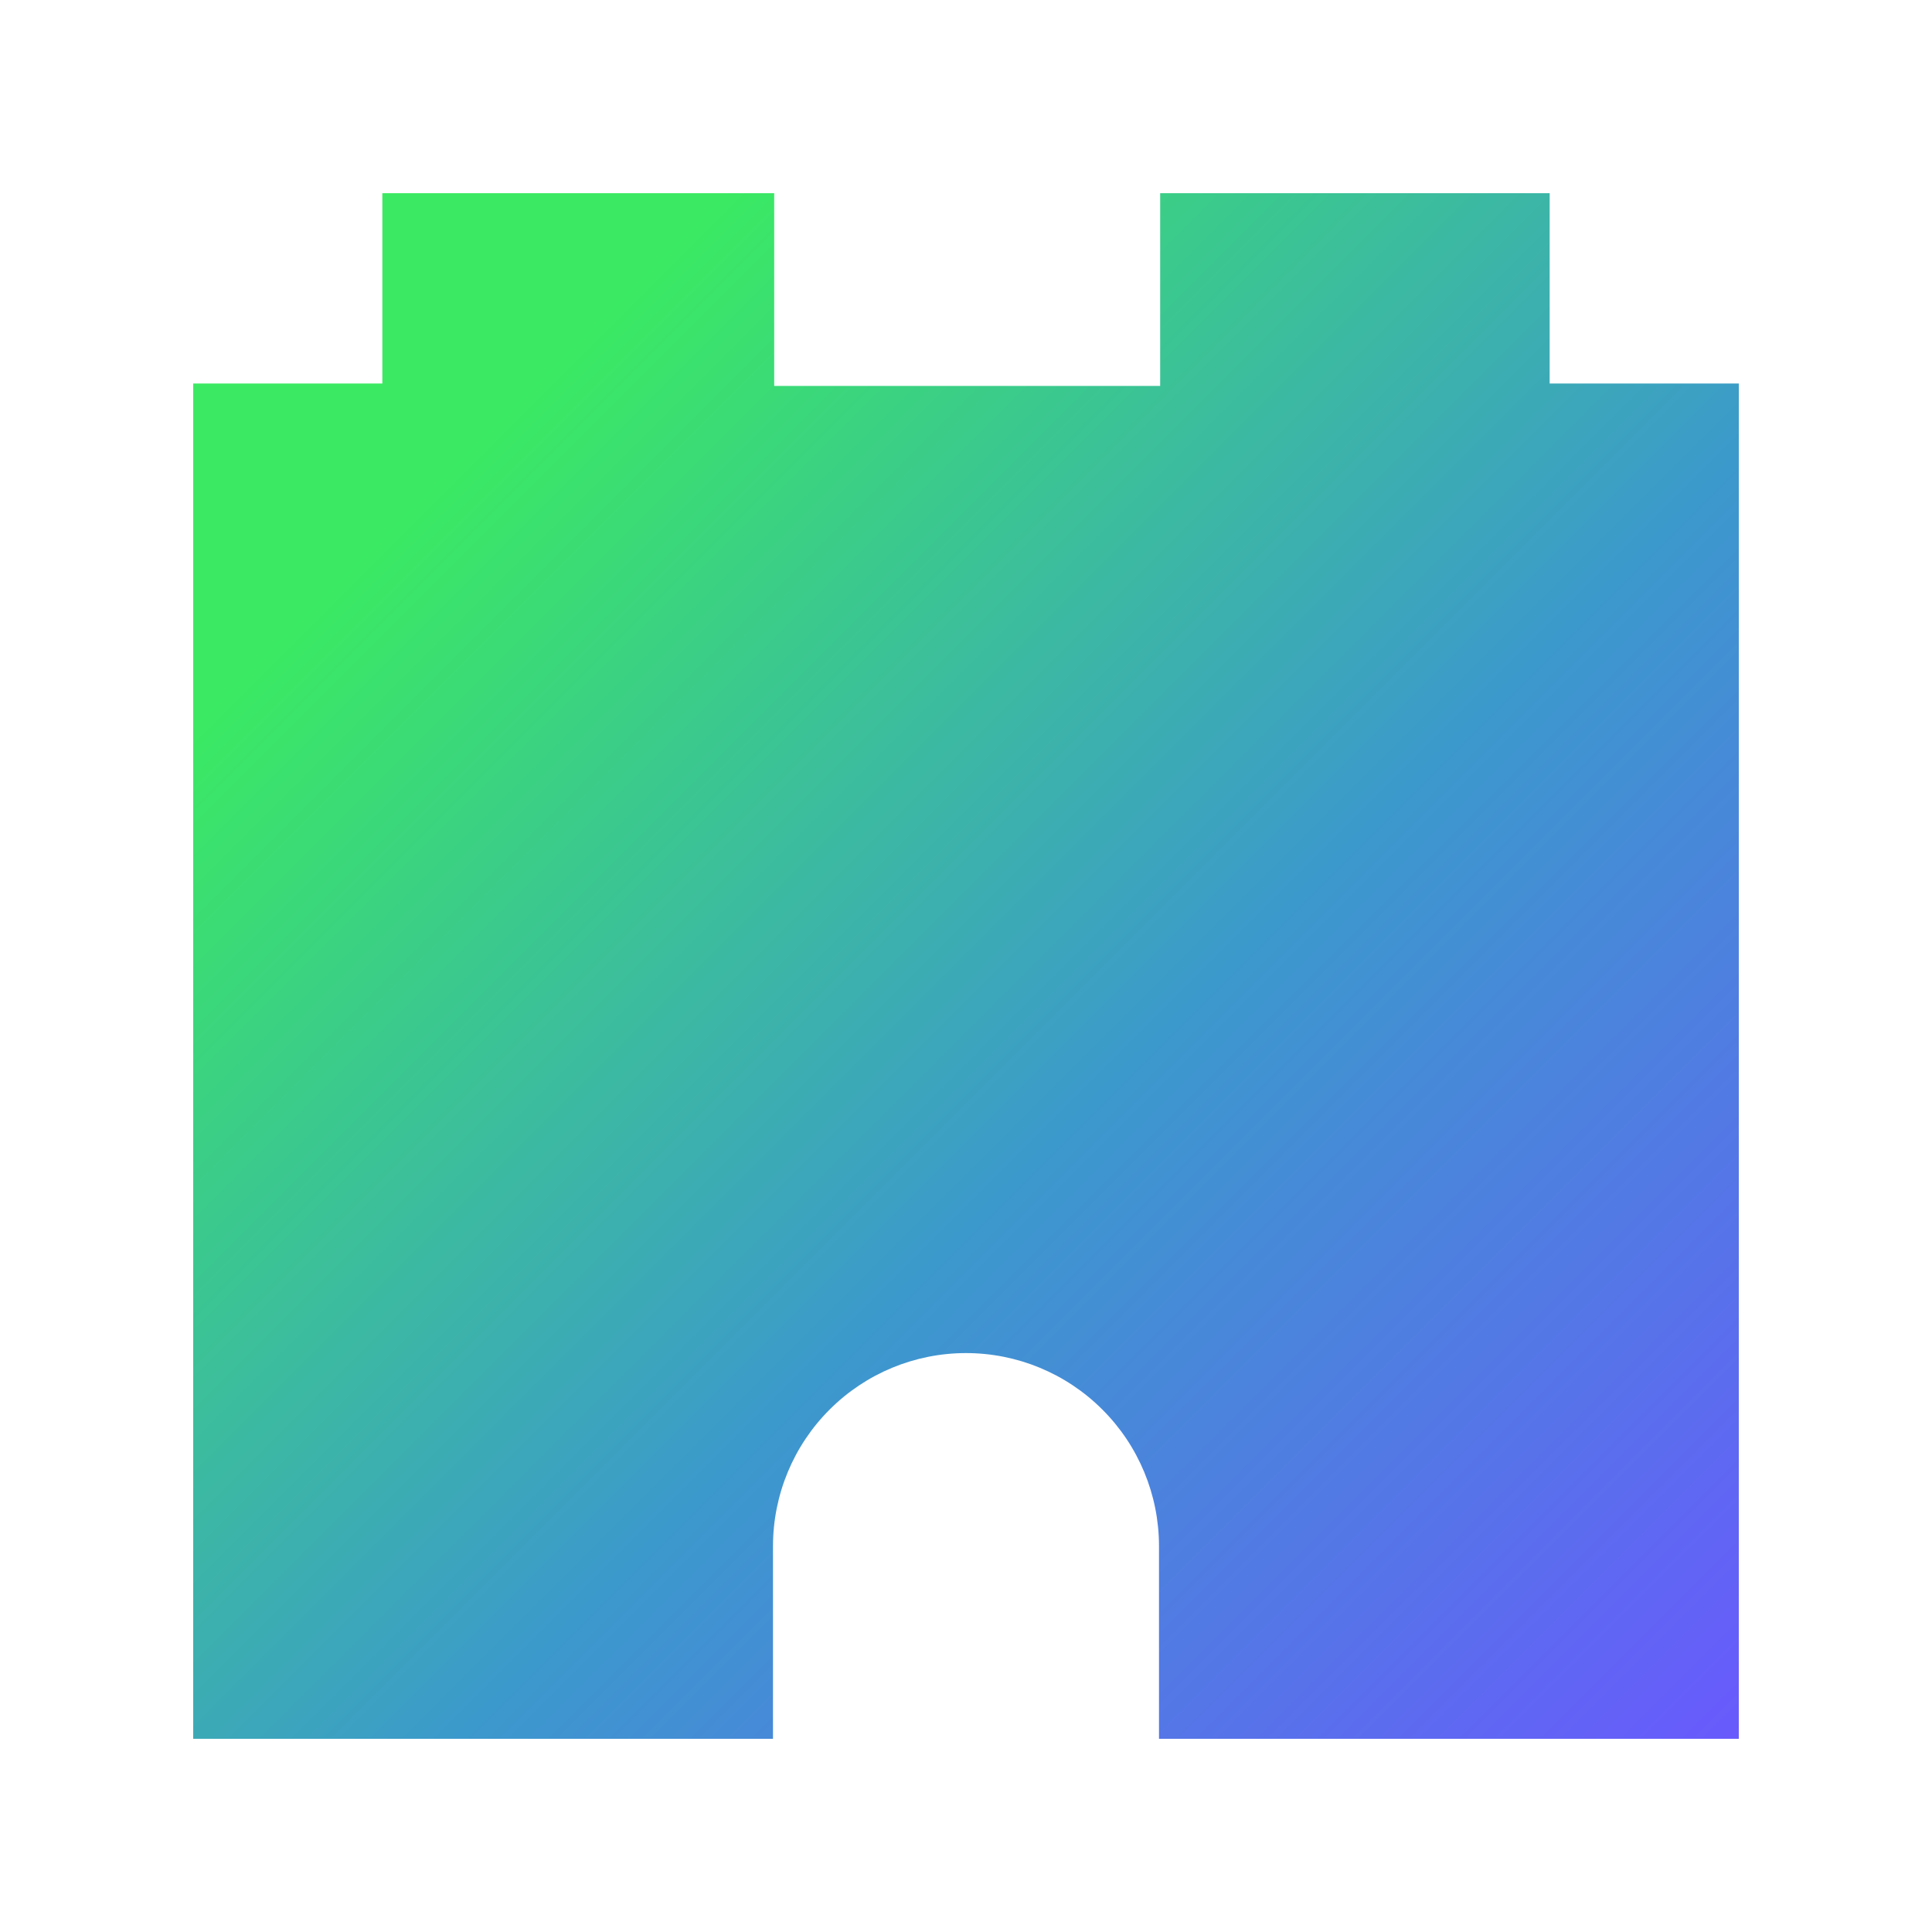
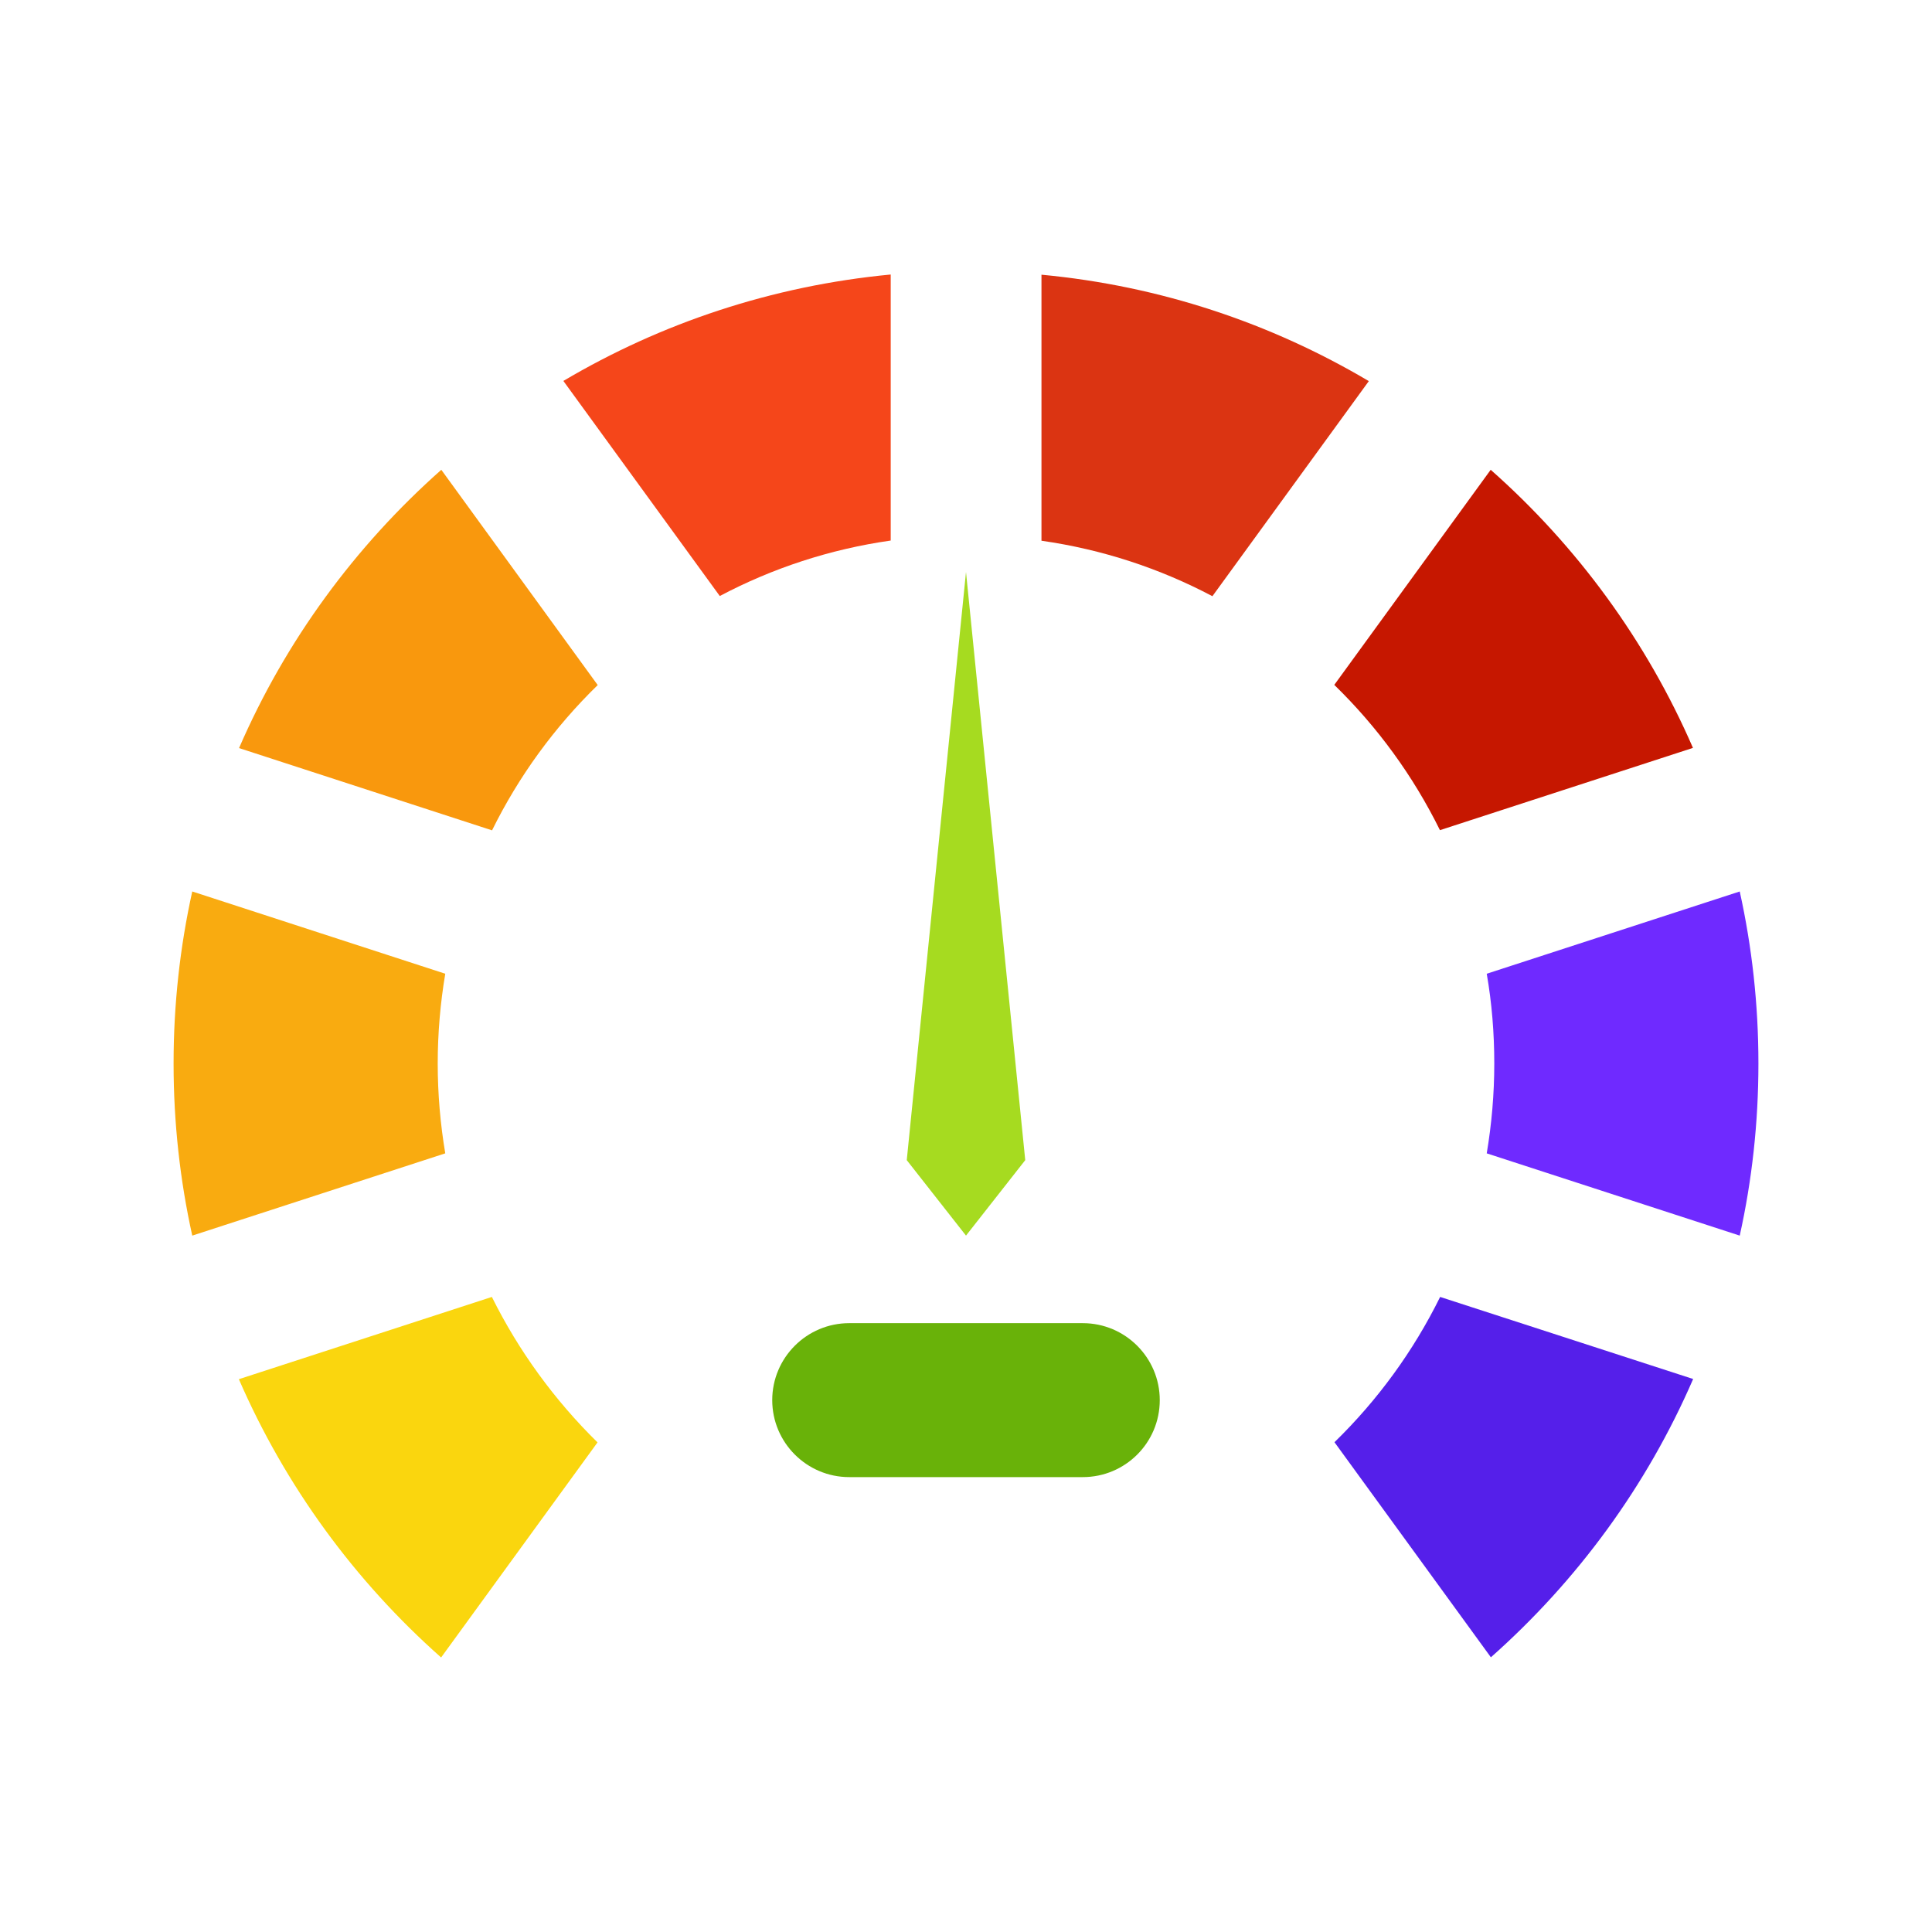
- <svg xmlns="http://www.w3.org/2000/svg" width="40" height="40" viewBox="0 0 40 40" fill="none">
-   <path d="M32.084 7.94V4H24.02V7.99H16.029V4H7.916V7.94H4V36H16.004V32.005C16.006 30.946 16.427 29.931 17.177 29.183C17.926 28.434 18.941 28.014 20 28.014C21.059 28.014 22.074 28.434 22.823 29.183C23.573 29.931 23.994 30.946 23.996 32.005V36H36V7.94H32.084Z" fill="url(#paint0_linear)" />
+ <svg xmlns="http://www.w3.org/2000/svg" t="1661407051471" class="icon" viewBox="0 0 1024 1024" version="1.1" p-id="4975" width="48" height="48">
  <defs>
-     <linearGradient id="paint0_linear" x1="2.942" y1="4.9" x2="37.777" y2="39.734" gradientUnits="userSpaceOnUse">
-       <stop offset="0.159" stop-color="#3BEA62" />
-       <stop offset="0.54" stop-color="#3C99CC" />
-       <stop offset="0.937" stop-color="#6B57FF" />
-     </linearGradient>
+     <style type="text/css" />
  </defs>
+   <path d="M260.7 687.4L126.6 731c24.7 56.8 61.5 107 107.2 147.5l82.9-114c-22.7-22.3-41.7-48.3-56-77.1z" fill="#FAD60E" p-id="4976" />
+   <path d="M512 303.2l31.4 311.7-31.4 40-31.4-40z" fill="#A6DB20" p-id="4977" />
+   <path d="M573.9 782.9H450.1c-22.5 0-40.8-18.3-40.8-40.8 0-22.5 18.3-40.8 40.8-40.8h123.8c22.5 0 40.8 18.3 40.8 40.8 0 22.6-18.3 40.8-40.8 40.8z" fill="#69B209" p-id="4978" />
+   <path d="M232 563.7c0-16.2 1.4-32.1 4-47.6l-134.1-43.6c-6.5 29.4-9.9 59.9-9.9 91.2s3.4 61.8 9.9 91.2L236 611.3c-2.6-15.5-4-31.4-4-47.6z" fill="#F9AB10" p-id="4979" />
+   <path d="M233.9 249c-45.7 40.5-82.6 90.7-107.2 147.5l134.1 43.6c14.2-28.8 33.2-54.8 56-77L233.9 249z" fill="#F9980D" p-id="4980" />
+   <path d="M552 145.6v141c32.3 4.6 62.8 14.7 90.6 29.4l82.9-114c-51.8-30.7-110.6-50.5-173.5-56.4z" fill="#DB3412" p-id="4981" />
+   <path d="M763.3 687.4c-14.2 28.8-33.2 54.8-56 77l82.9 114c45.7-40.5 82.6-90.7 107.2-147.5l-134.1-43.5z" fill="#551FEA" p-id="4982" />
+   <path d="M922.1 472.5L788 516.1c2.7 15.5 4 31.4 4 47.6s-1.4 32.1-4 47.6l134.1 43.6c6.5-29.3 9.9-59.9 9.9-91.2s-3.4-61.8-9.9-91.2z" fill="#6F2AFF" p-id="4983" />
+   <path d="M790.1 249l-82.9 114c22.8 22.2 41.8 48.2 56 77l134.1-43.6c-24.6-56.7-61.5-107-107.2-147.4z" fill="#C61700" p-id="4984" />
+   <path d="M298.6 201.9l82.9 114c27.8-14.7 58.3-24.8 90.6-29.4v-141c-63 6-121.8 25.8-173.5 56.4z" fill="#F5461A" p-id="4985" />
</svg>
